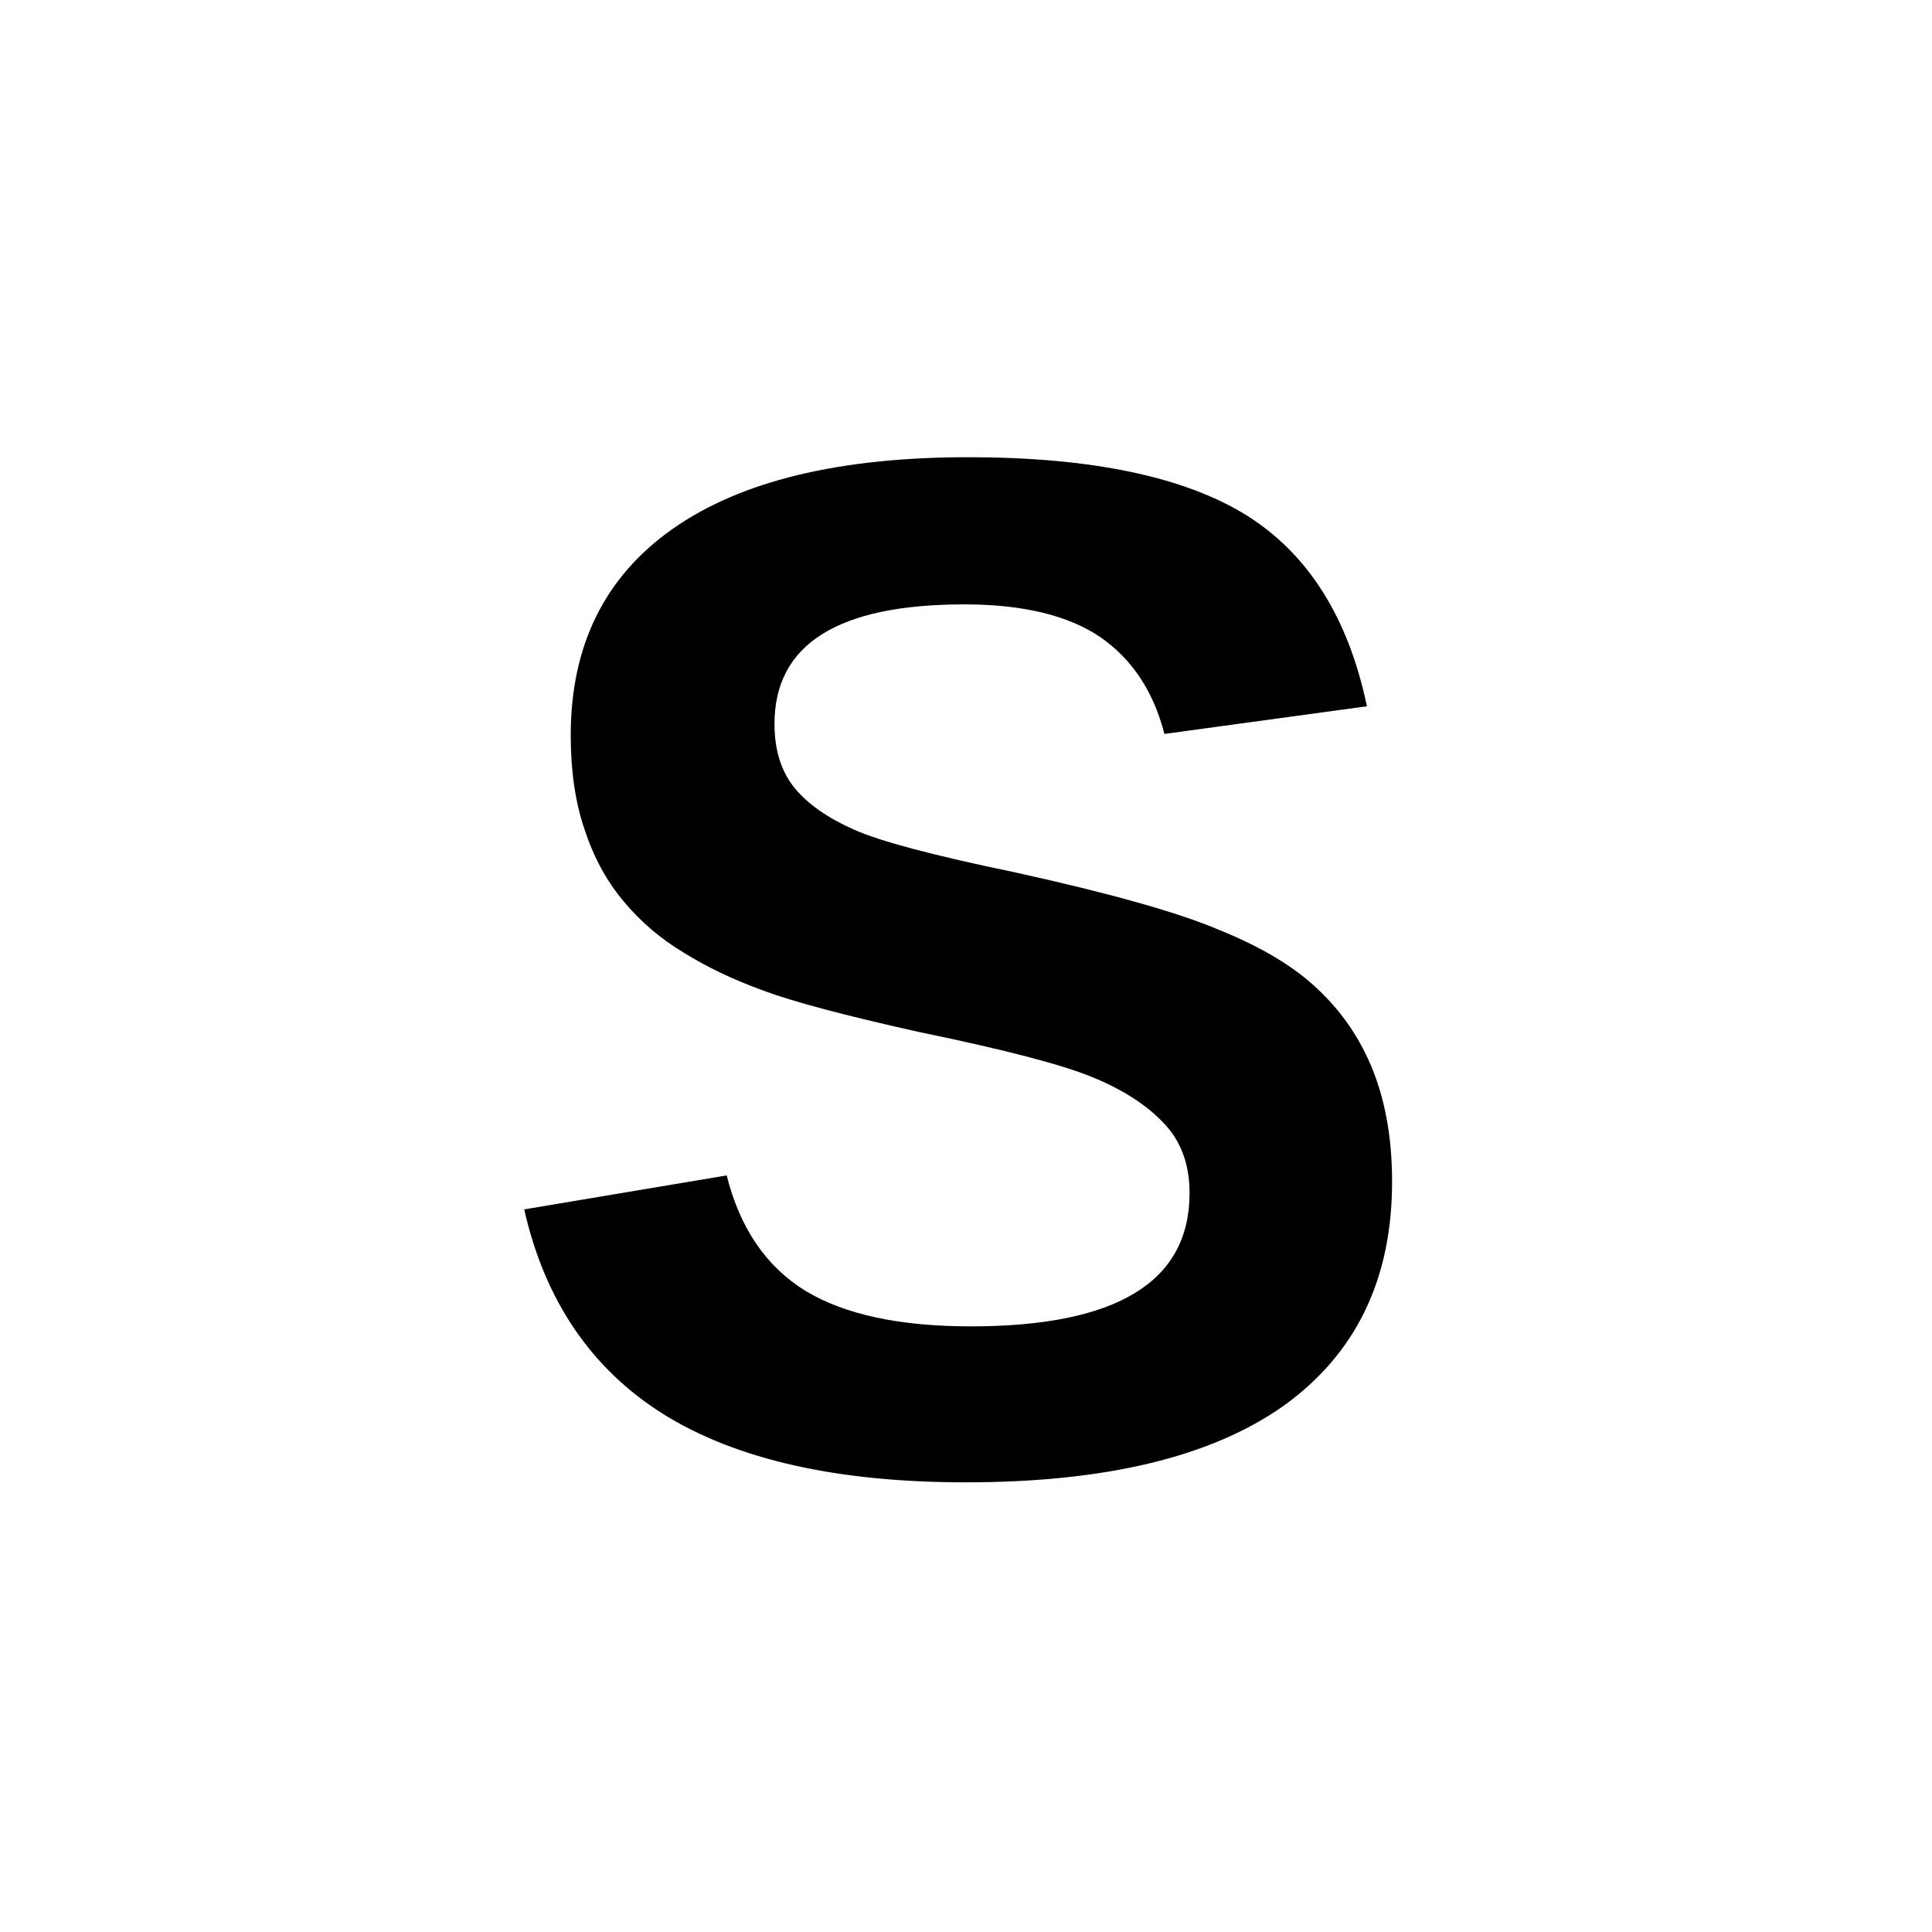
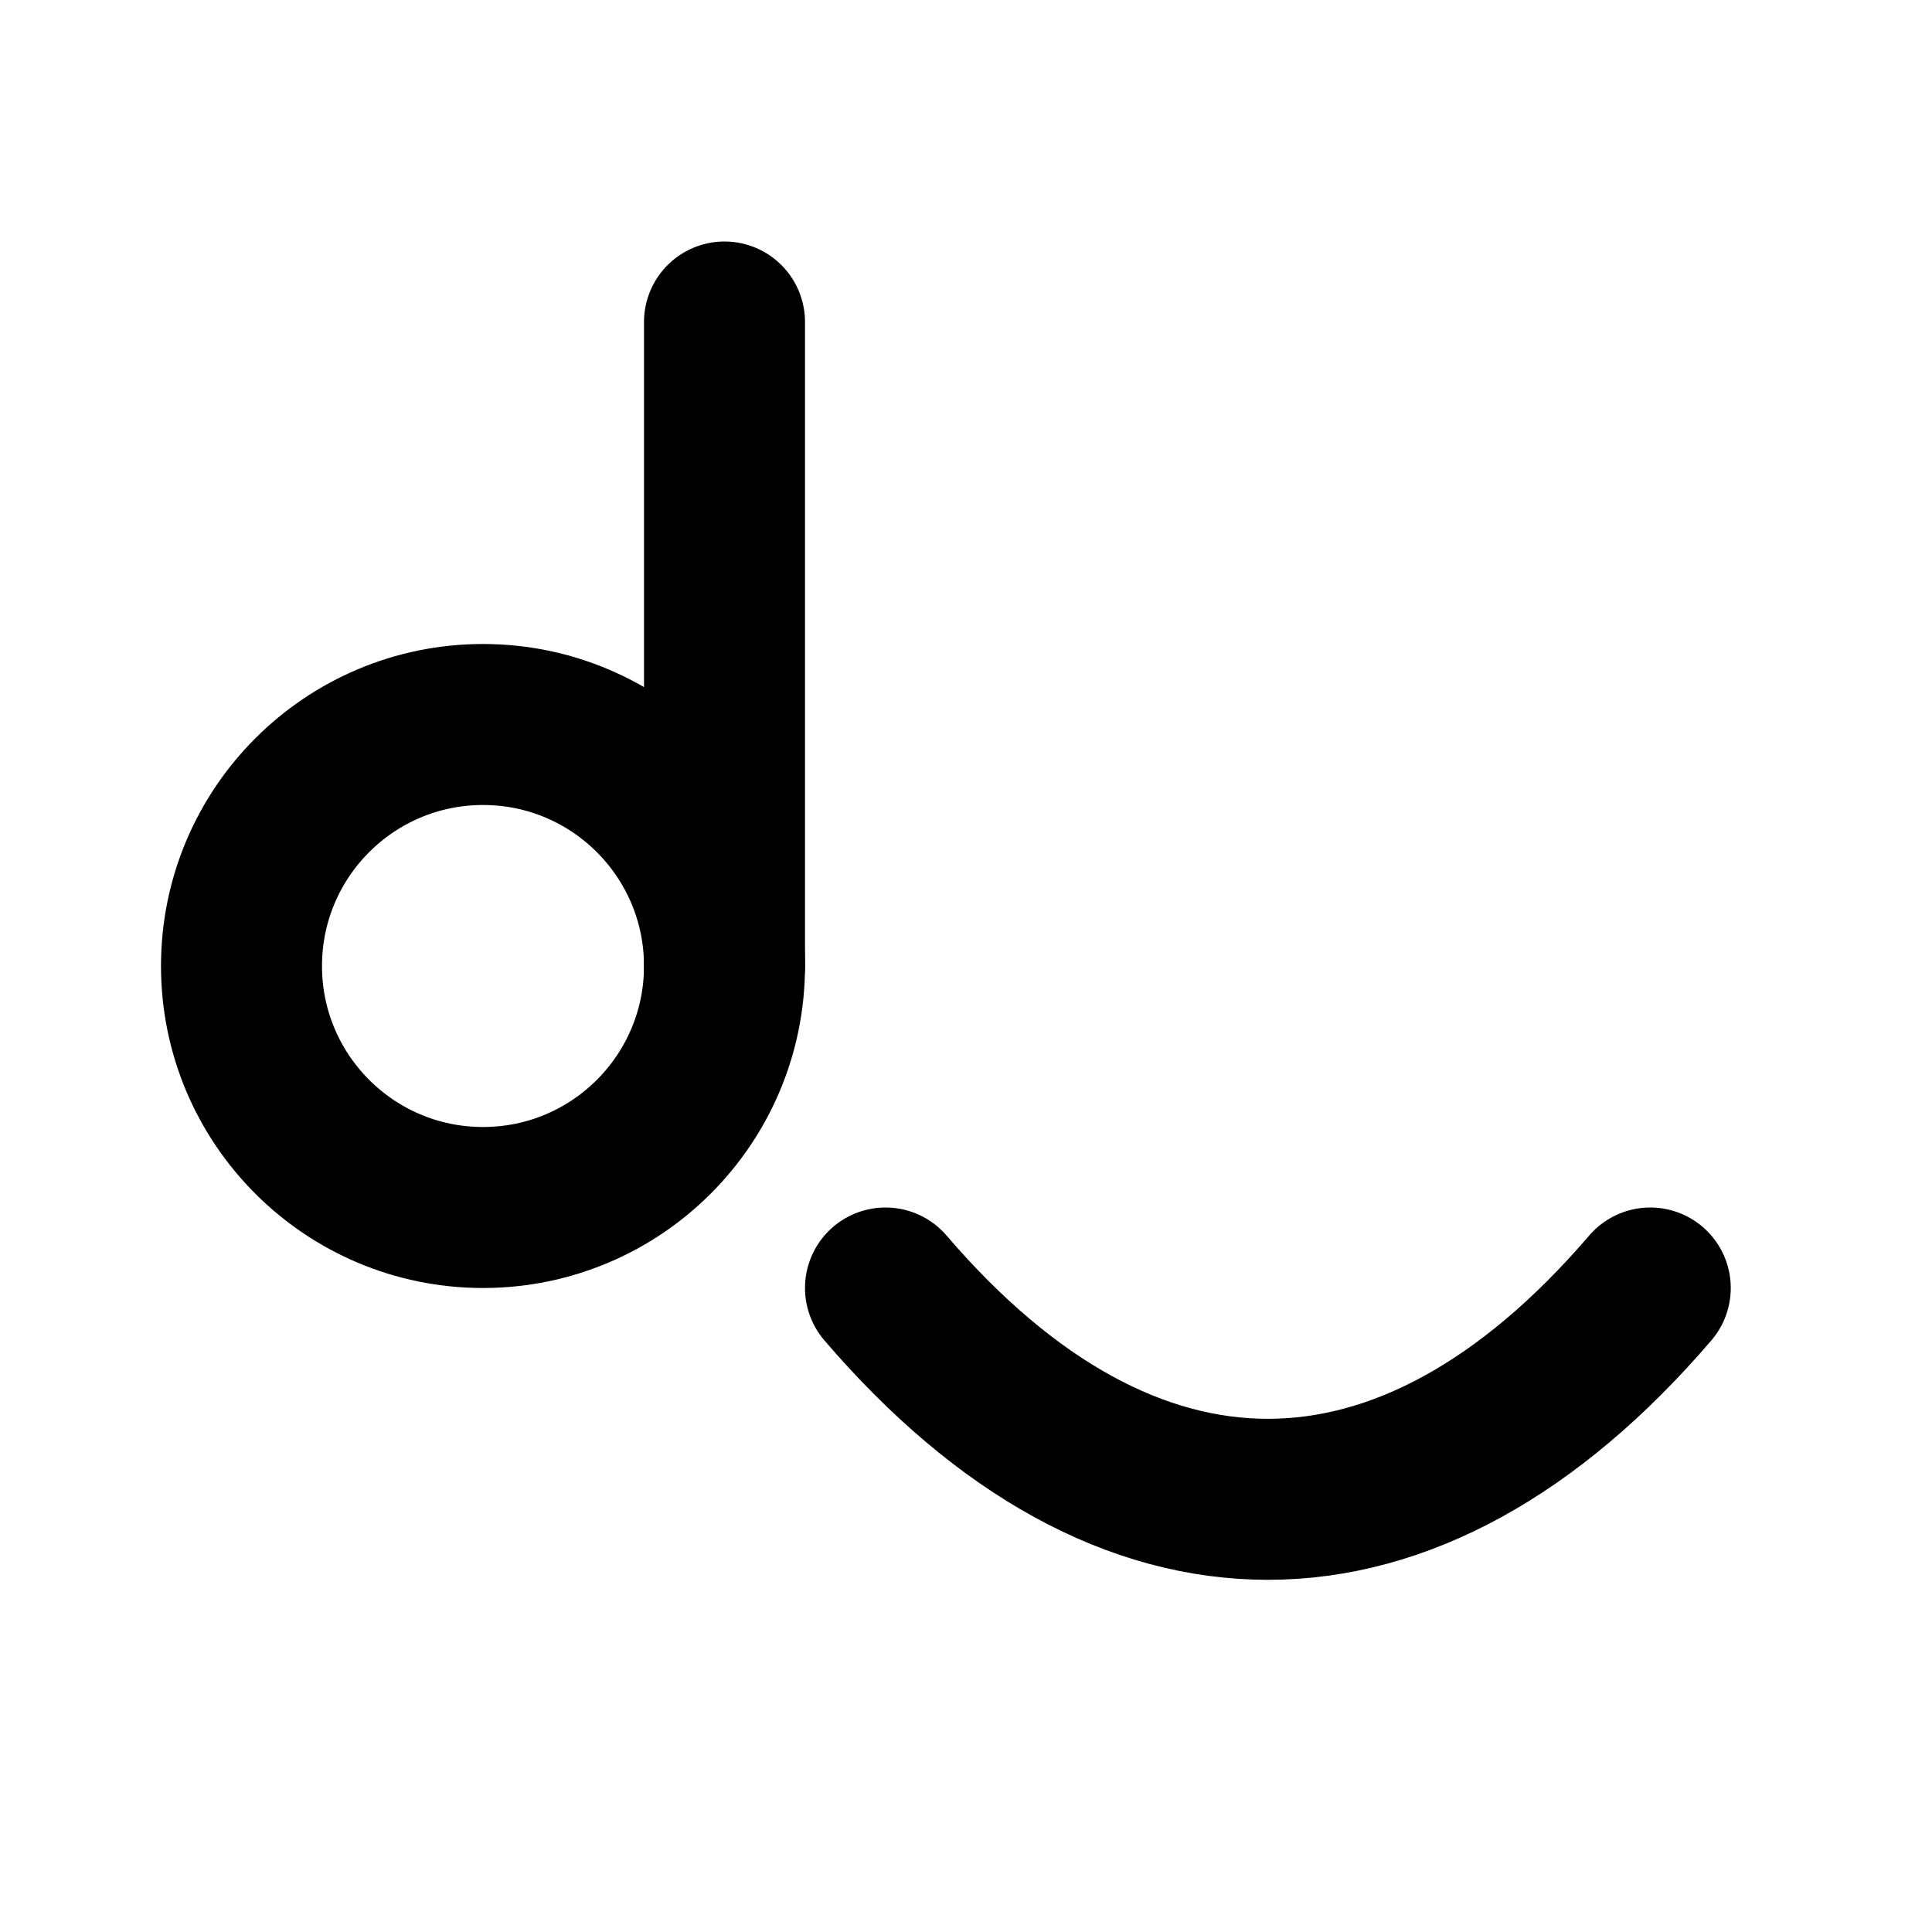
<svg xmlns="http://www.w3.org/2000/svg" width="24" height="24" viewBox="0 0 24 24" fill="none" stroke="currentColor" stroke-width="2" stroke-linecap="round" stroke-linejoin="round">
-   <text x="12" y="12" text-anchor="middle" dominant-baseline="central" font-size="18" font-weight="bold" font-family="Arial" stroke="none" fill="currentColor">S</text>
+   <circle cx="6" cy="12" r="3" />
+   <path d="M9 12V4" />
+   <path d="M11 16c3 3.5 6.5 3.5 9.5 0" />
</svg>
